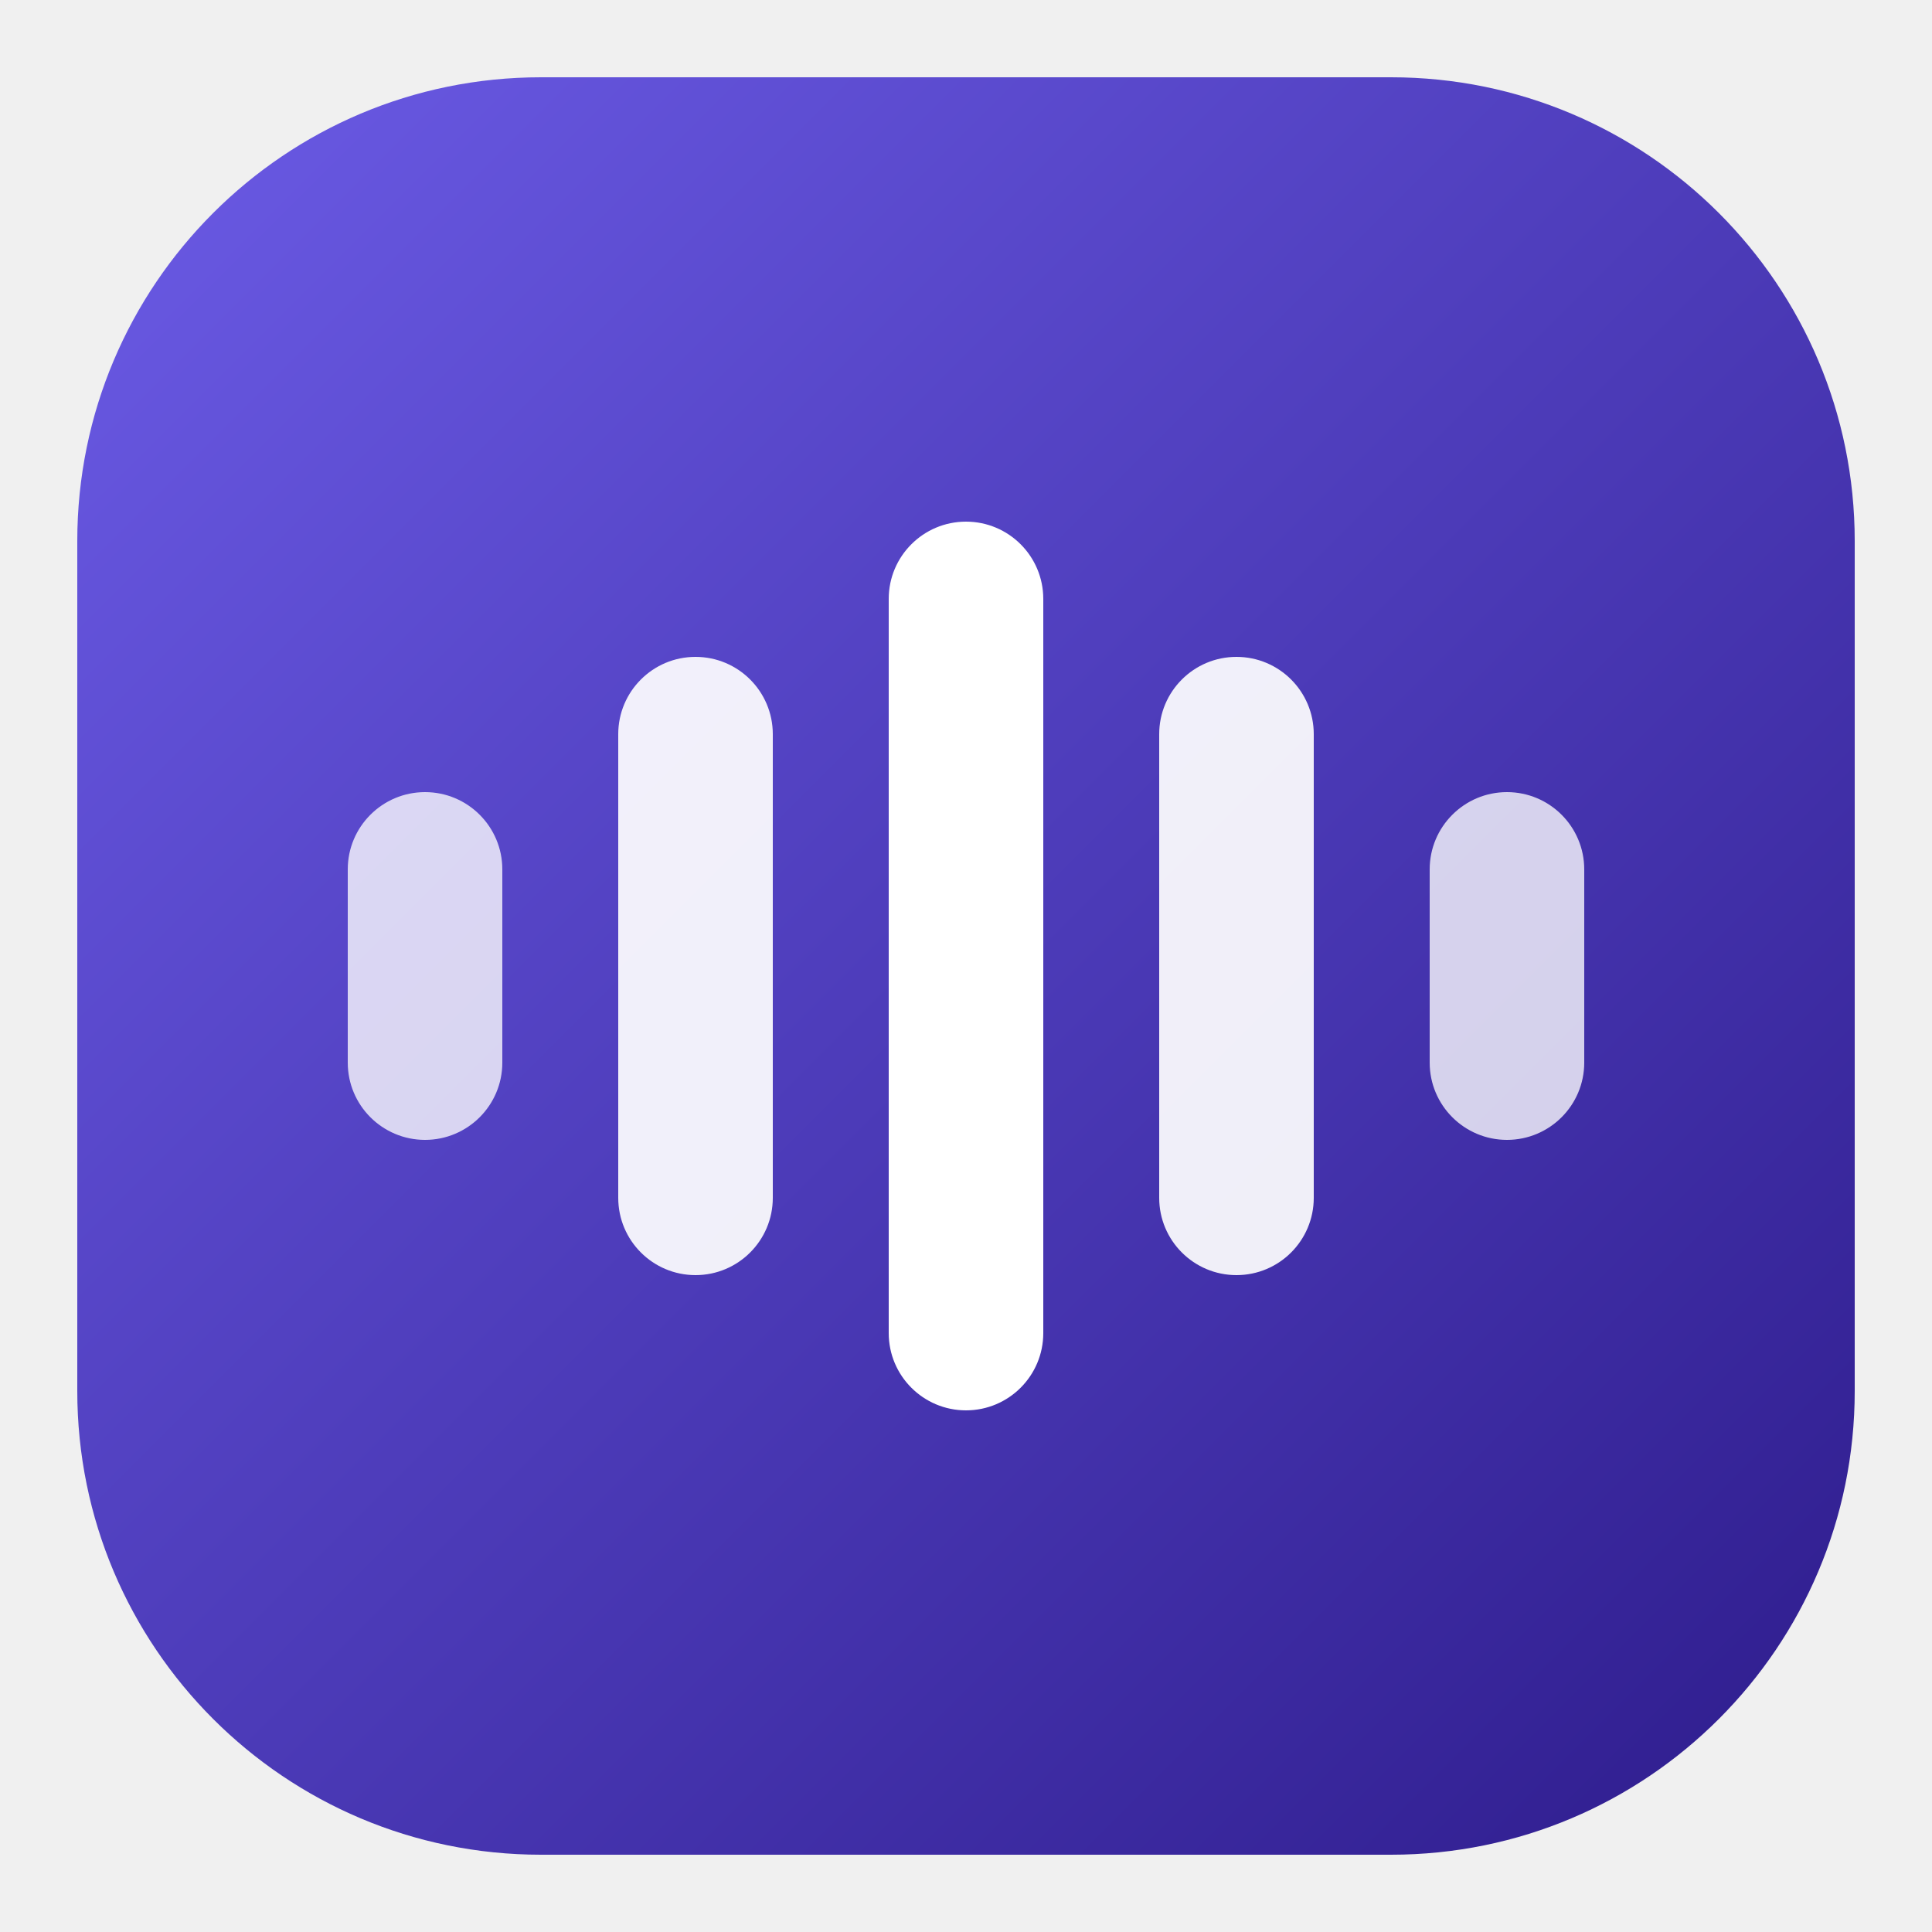
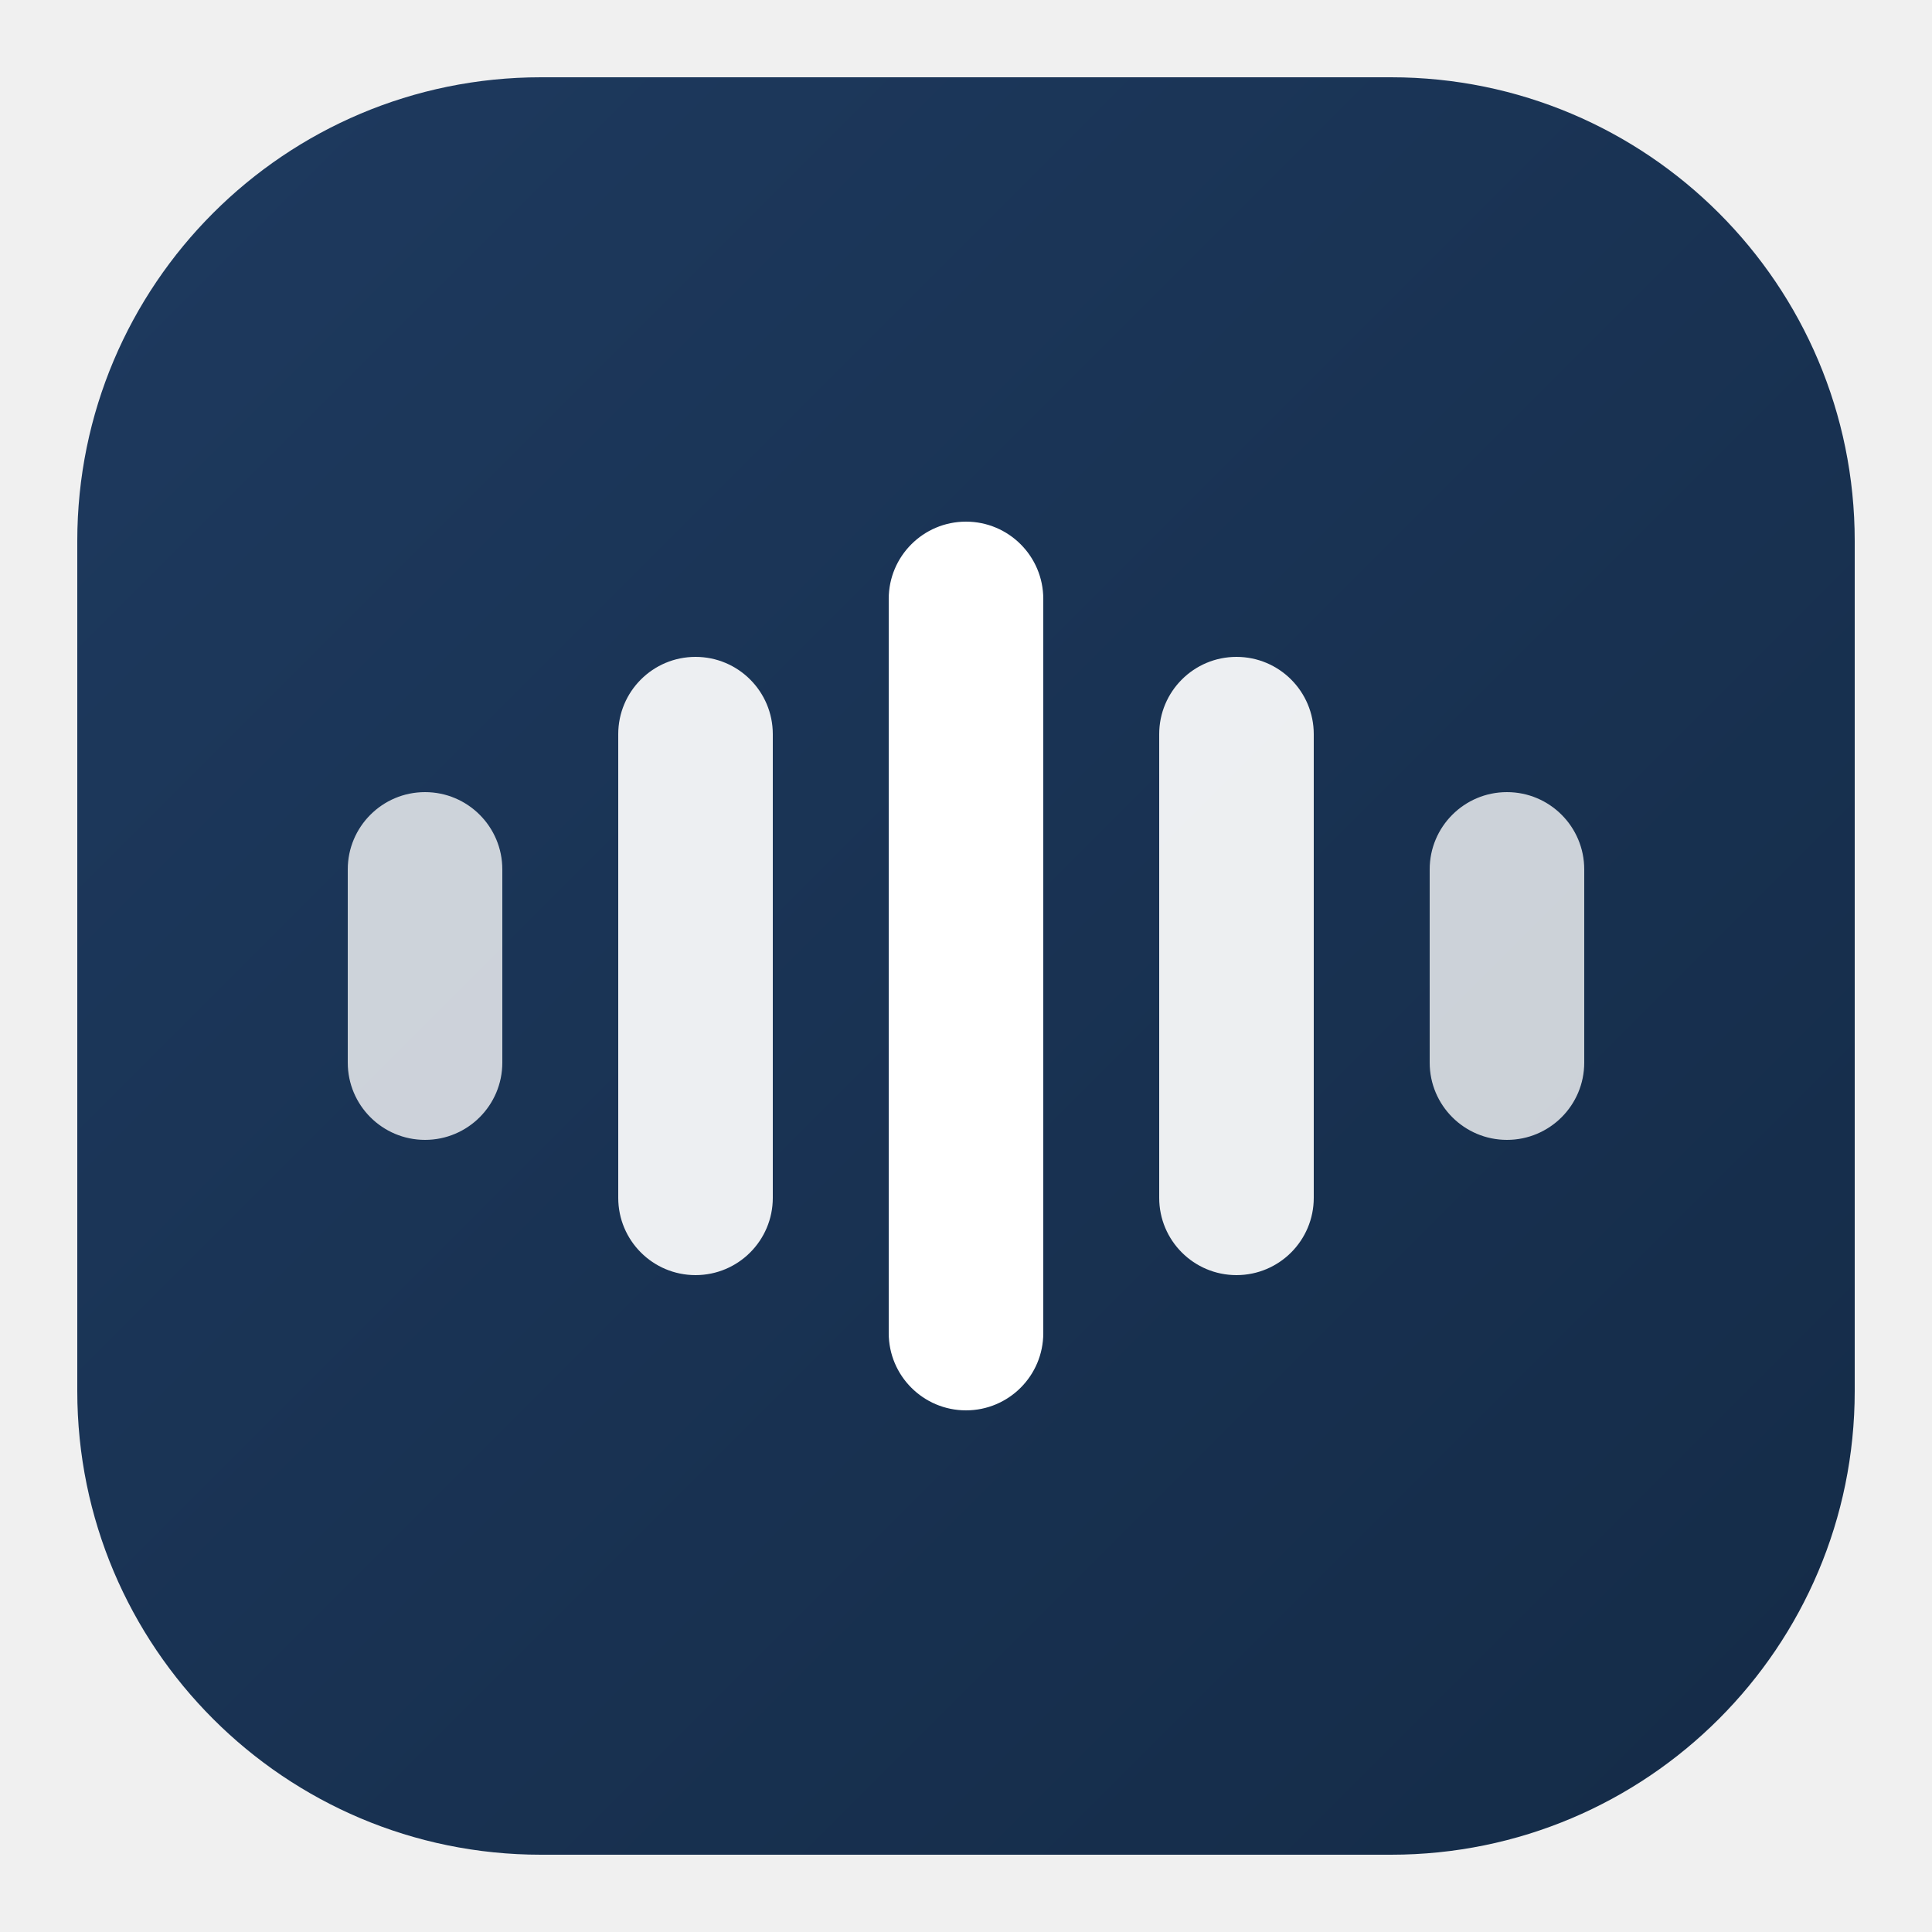
<svg xmlns="http://www.w3.org/2000/svg" width="200" height="200" viewBox="0 0 100 100" role="img">
  <defs>
    <linearGradient id="voxbg" x1="0" y1="0" x2="1" y2="1">
-       <stop offset="0" stop-color="#6C5CE7" />
-       <stop offset="1" stop-color="#2D1B8B" />
+       <stop offset="0" stop-color="#1E3A5F" />
+       <stop offset="1" stop-color="#142B47" />
    </linearGradient>
  </defs>
  <rect x="4" y="4" width="92" height="92" rx="24" fill="url(#voxbg)" />
  <rect x="46" y="27" width="8" height="46" rx="4" fill="#ffffff" />
  <rect x="32" y="34" width="8" height="32" rx="4" fill="#ffffff" opacity="0.92" />
  <rect x="60" y="34" width="8" height="32" rx="4" fill="#ffffff" opacity="0.92" />
  <rect x="18" y="41" width="8" height="18" rx="4" fill="#ffffff" opacity="0.78" />
  <rect x="74" y="41" width="8" height="18" rx="4" fill="#ffffff" opacity="0.78" />
</svg>
